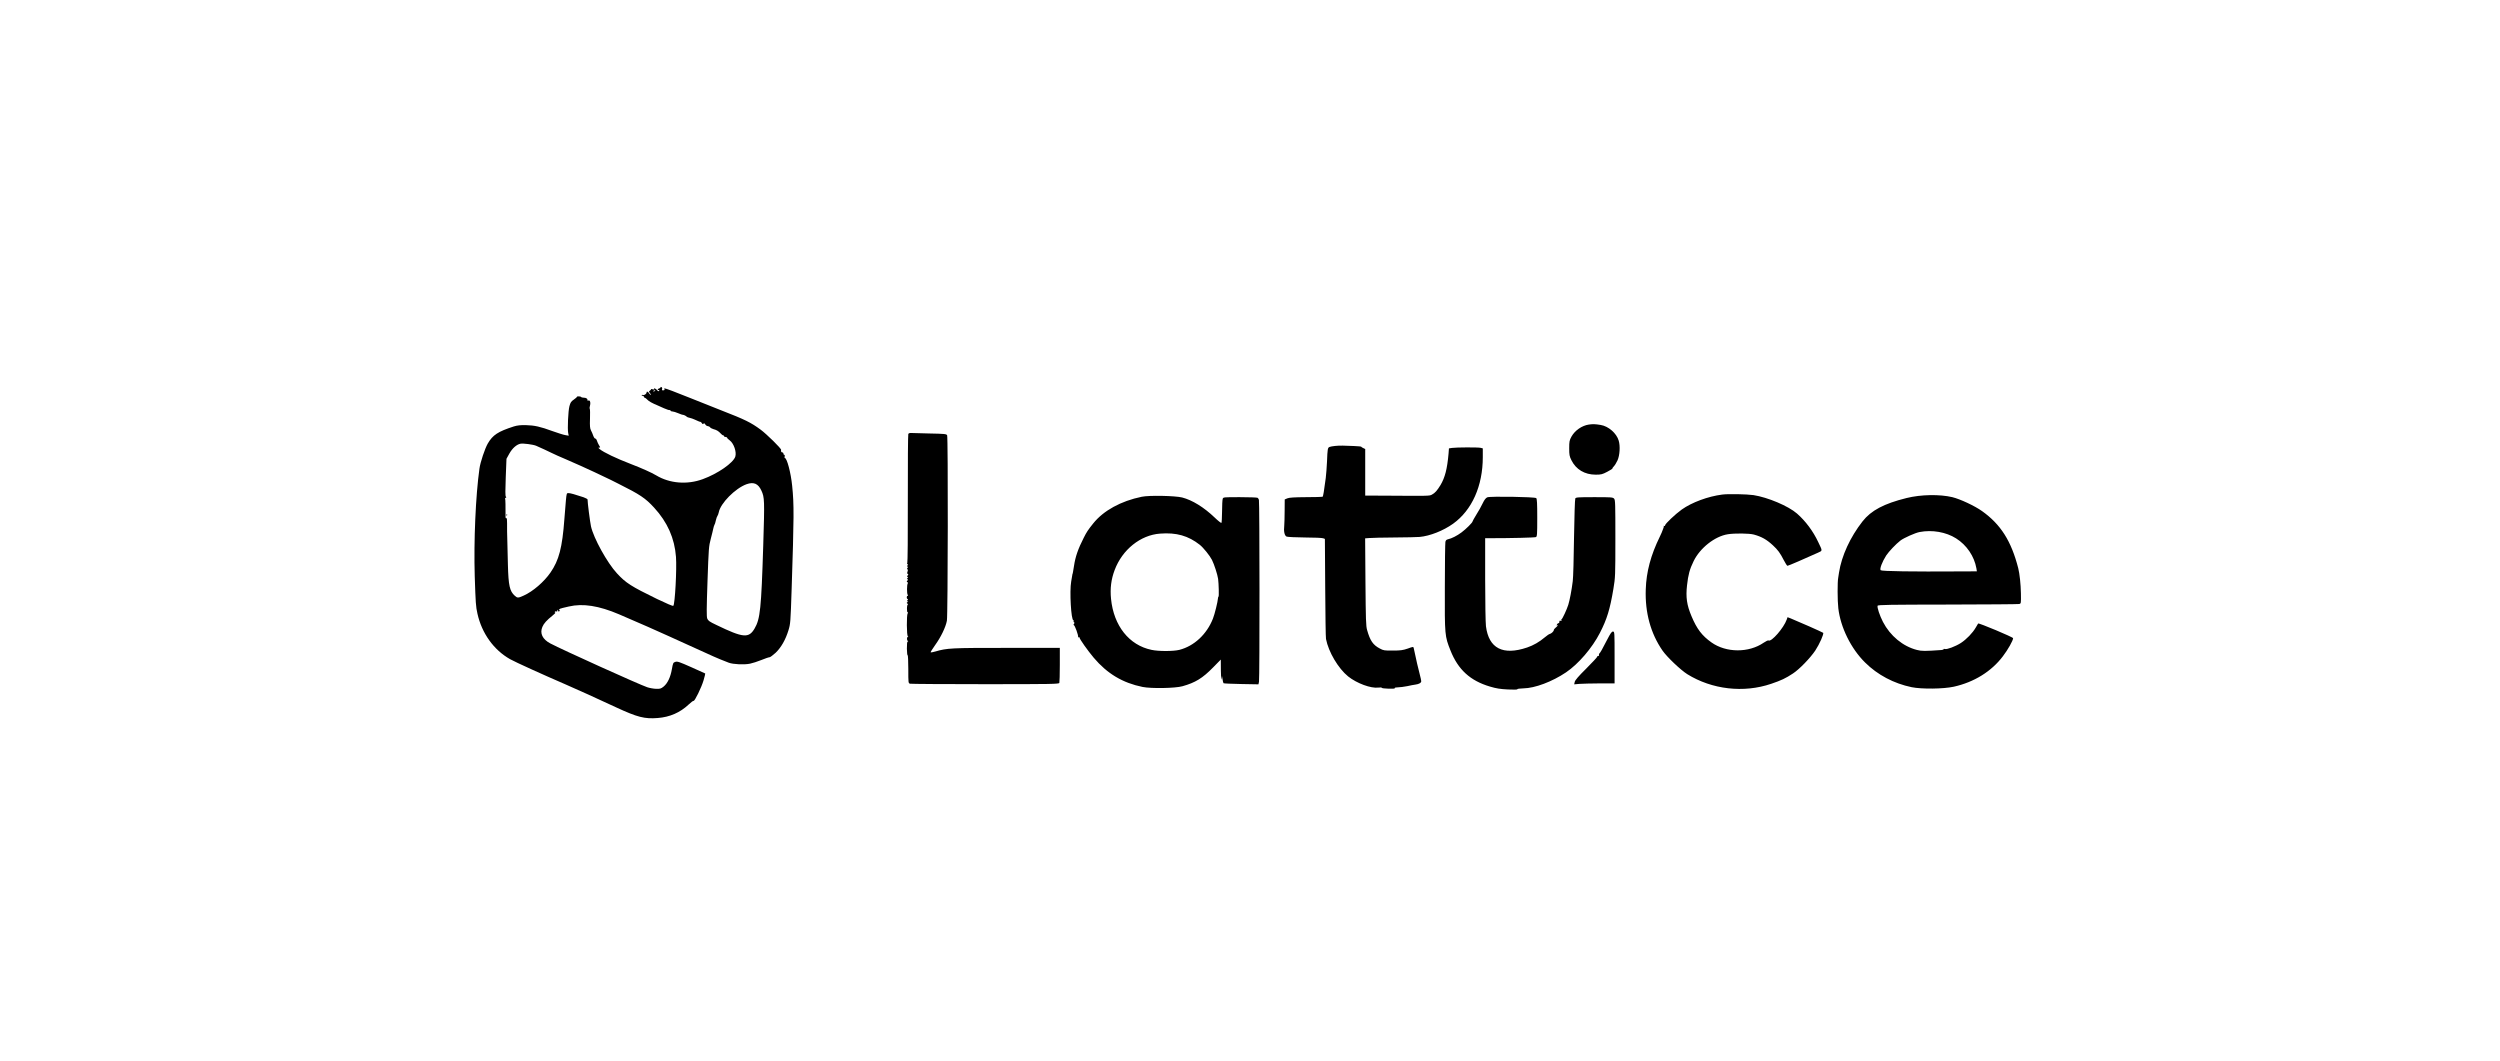
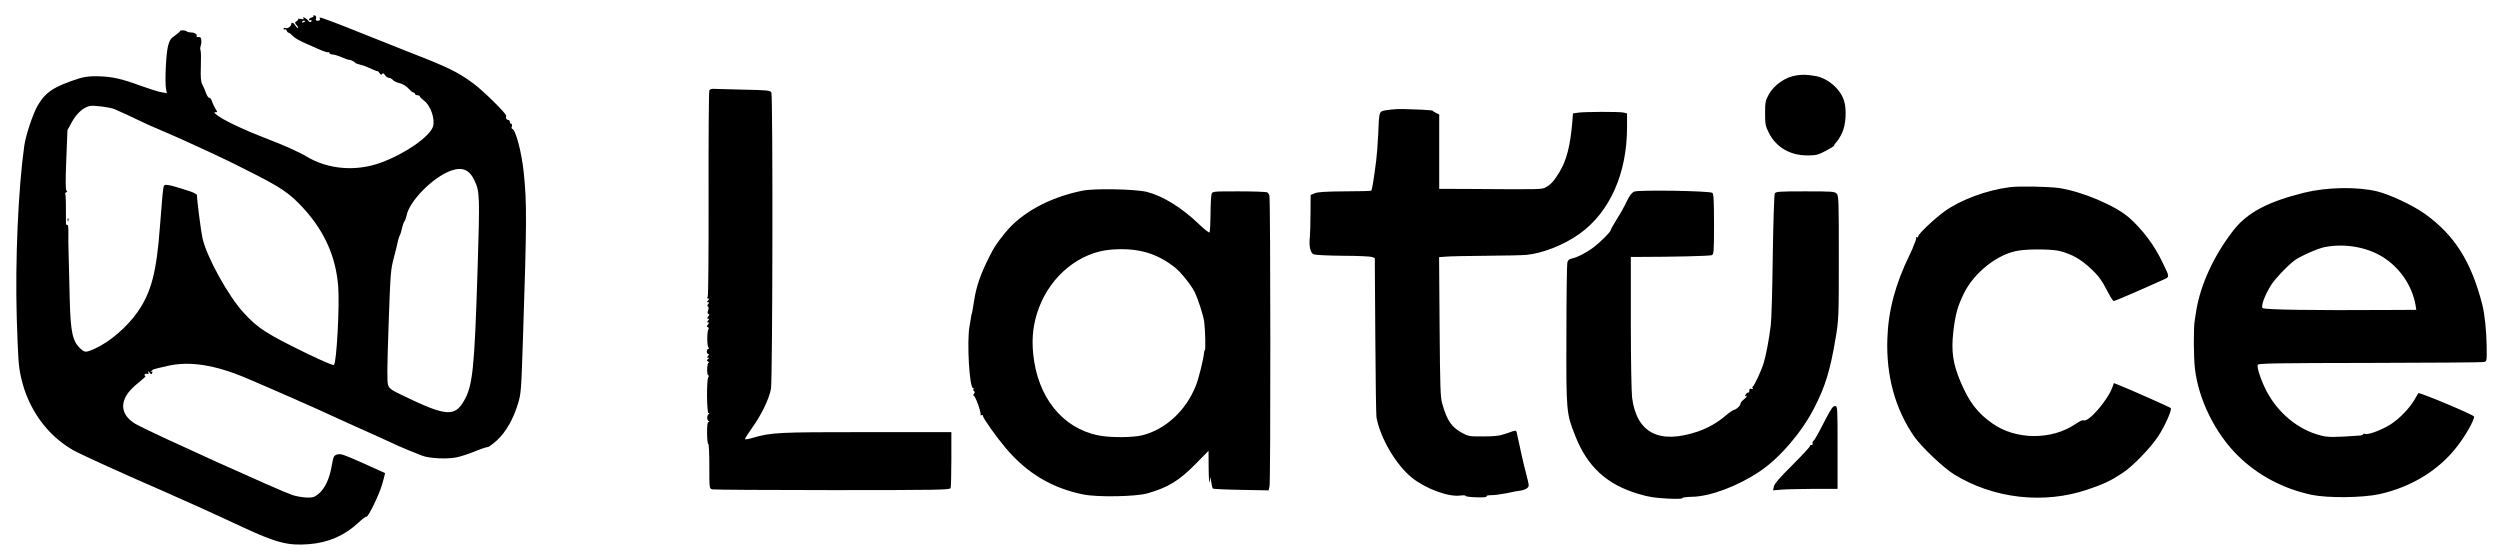
- <svg xmlns="http://www.w3.org/2000/svg" viewBox="0 0 3168 1344">
+ <svg xmlns="http://www.w3.org/2000/svg" viewBox="588.3 478.2 1983.2 442.5">
  <g transform="translate(0,1344) scale(0.1,-0.1)">
    <path fill="currentColor" fill-rule="evenodd" d="M20284 8055 c98 -16 200 -104 228 -198 21 -69 14 -187 -15 -251 -14 -30 -34 -63 -46 -75 -12 -12 -20 -24 -18 -28 1 -3 -29 -22 -67 -42 -61 -32 -77 -36 -145 -36 -140 0 -250 66 -308 183 -25 50 -28 68 -28 152 0 86 3 100 29 148 44 78 132 139 220 152 51 7 76 7 150 -5z M11775 7947 c199 -4 215 -6 227 -22 13 -17 10 -2283 -3 -2351 -15 -81 -76 -208 -150 -310 -33 -47 -59 -88 -56 -90 3 -3 29 1 59 10 151 44 199 46 904 46 l674 0 0 -214 c0 -118 -3 -221 -6 -230 -6 -14 -97 -16 -938 -16 -512 0 -941 3 -953 6 -23 6 -23 8 -23 186 0 98 -4 177 -8 174 -5 -3 -9 35 -10 84 0 63 3 90 11 90 9 0 9 2 1 8 -6 4 -11 16 -11 27 0 11 5 23 11 27 8 5 8 8 0 8 -15 0 -17 269 -2 287 7 9 7 13 0 13 -6 0 -10 21 -9 50 0 28 6 50 11 50 6 0 4 5 -4 10 -13 9 -13 11 0 20 12 8 12 10 1 10 -11 0 -11 3 -1 15 9 10 9 15 1 15 -6 0 -11 9 -11 20 0 11 5 20 11 20 8 0 8 4 1 13 -11 14 -11 126 1 144 4 6 2 13 -5 16 -10 3 -10 7 1 20 10 13 10 17 1 17 -10 0 -10 3 0 15 10 12 10 15 0 15 -9 0 -9 4 1 17 11 12 11 17 2 20 -8 3 -9 12 -3 28 6 16 6 27 -1 31 -6 4 -6 11 2 20 9 11 9 14 -1 14 -10 0 -10 3 0 15 10 12 10 15 0 15 -8 0 -9 4 -3 13 5 7 8 344 7 817 -1 443 2 812 6 821 6 10 20 14 42 12 18 -1 119 -4 223 -6z M17158 7788 c50 -2 92 -6 92 -9 0 -3 11 -11 25 -17 l25 -12 0 -295 0 -295 248 -1 c566 -4 565 -4 597 13 40 21 66 51 109 121 57 96 85 205 102 398 l5 67 39 6 c53 8 330 9 363 1 l27 -7 0 -110 c0 -366 -137 -673 -377 -845 -125 -89 -293 -155 -423 -167 -30 -3 -174 -6 -320 -7 -146 -1 -289 -4 -318 -7 l-53 -4 4 -552 c4 -478 6 -559 21 -610 38 -135 75 -189 161 -234 46 -25 59 -27 165 -26 96 0 127 4 188 25 72 26 72 26 77 5 28 -134 60 -274 76 -331 10 -38 19 -77 19 -87 0 -21 -28 -37 -73 -43 -18 -2 -65 -11 -105 -20 -40 -8 -94 -15 -118 -15 -27 0 -43 -4 -39 -10 4 -6 -25 -9 -79 -7 -47 1 -86 6 -86 11 0 5 -19 6 -43 3 -94 -13 -274 54 -383 141 -126 102 -249 310 -281 475 -4 18 -8 310 -10 650 l-4 618 -22 8 c-12 5 -115 10 -230 10 -114 1 -218 6 -232 11 -27 10 -40 65 -31 140 2 25 5 109 5 188 l1 143 33 14 c23 10 88 14 236 15 112 0 207 3 211 5 7 4 19 76 40 238 5 43 13 138 16 210 6 159 9 173 31 183 25 10 109 19 168 17 28 -1 92 -3 143 -5z M22220 7166 c181 -28 442 -138 552 -234 107 -94 203 -221 269 -362 55 -115 56 -107 -4 -134 -158 -72 -376 -166 -386 -166 -6 0 -27 33 -47 72 -45 89 -75 130 -138 188 -79 73 -142 109 -241 136 -58 16 -242 18 -330 4 -165 -26 -352 -174 -433 -340 -50 -102 -69 -171 -84 -307 -17 -150 -3 -251 57 -392 68 -162 133 -247 253 -332 186 -132 472 -134 662 -3 28 19 55 32 61 28 36 -22 193 159 230 264 l11 31 41 -16 c83 -33 402 -174 410 -182 12 -12 -46 -143 -100 -225 -63 -94 -201 -237 -282 -290 -92 -61 -149 -88 -276 -131 -349 -119 -750 -73 -1064 122 -83 52 -257 217 -313 298 -151 218 -223 481 -213 775 7 225 64 436 178 669 12 25 22 47 23 50 0 3 8 22 16 41 9 19 14 39 11 44 -4 5 -1 6 5 2 7 -4 12 -1 12 7 0 19 129 141 211 200 128 91 333 167 514 190 77 10 309 5 395 -7z M24740 7140 c101 -25 283 -110 377 -177 236 -168 370 -379 458 -723 18 -71 32 -204 34 -319 2 -128 2 -129 -22 -135 -13 -3 -421 -6 -906 -7 -728 -1 -883 -3 -888 -15 -8 -21 26 -123 68 -205 92 -177 253 -310 430 -355 61 -16 99 -16 312 -1 15 1 27 6 27 11 0 4 7 5 16 2 24 -9 133 32 202 76 71 46 150 128 189 196 15 26 28 49 30 51 7 10 443 -173 443 -186 0 -29 -66 -147 -130 -230 -145 -192 -365 -328 -622 -385 -133 -29 -406 -32 -534 -6 -226 47 -432 156 -590 313 -179 177 -311 445 -339 688 -11 91 -12 337 -1 387 1 8 6 38 10 65 33 212 142 449 298 648 109 139 272 225 558 296 182 45 420 49 580 11z M14980 7136 c128 -33 275 -123 413 -255 42 -41 81 -71 85 -67 4 4 7 69 8 144 0 76 4 147 8 160 7 22 8 22 219 22 117 0 217 -4 223 -8 6 -4 14 -15 17 -26 9 -24 10 -2261 1 -2305 l-7 -33 -218 4 c-120 2 -221 7 -224 10 -4 4 -10 26 -13 50 l-7 43 -6 -40 c-3 -23 -7 23 -8 104 l-1 143 -97 -99 c-135 -138 -225 -193 -389 -239 -92 -26 -395 -31 -505 -9 -252 51 -448 168 -619 370 -75 89 -180 237 -180 255 0 6 -5 8 -10 5 -6 -4 -9 -3 -8 2 6 19 -42 153 -56 153 -4 0 -3 6 3 14 8 10 9 16 1 21 -6 3 -8 11 -5 16 4 5 2 9 -3 9 -29 0 -50 369 -28 490 3 19 8 49 11 65 2 17 4 30 5 30 3 0 8 29 20 105 17 115 52 216 123 355 36 72 55 101 121 183 129 161 350 283 614 337 93 20 421 13 512 -9z M19467 7128 c10 -8 13 -69 13 -248 0 -217 -2 -239 -17 -246 -15 -7 -318 -14 -570 -14 l-73 0 0 -522 c0 -288 5 -555 10 -594 36 -281 215 -373 522 -269 80 27 156 71 224 129 26 22 54 41 61 42 20 3 53 34 53 50 0 7 11 21 25 32 25 19 35 40 14 27 -6 -4 -5 2 2 13 7 12 17 18 21 16 4 -3 8 4 8 15 0 15 4 19 17 14 10 -4 14 -2 10 4 -4 6 -4 13 1 15 11 5 67 125 85 183 18 57 43 186 57 301 6 44 13 293 16 554 4 261 11 483 16 493 8 15 30 17 242 17 214 0 234 -1 250 -19 15 -16 16 -63 16 -506 0 -472 -1 -492 -25 -637 -43 -257 -81 -383 -171 -558 -98 -191 -271 -393 -429 -500 -175 -118 -395 -201 -541 -203 -46 -1 -79 -6 -76 -11 3 -5 -46 -7 -119 -3 -97 5 -146 12 -229 37 -249 74 -403 214 -499 456 -73 183 -74 191 -72 804 0 300 4 557 7 573 4 19 13 29 32 33 47 10 116 45 172 87 57 42 140 125 140 139 0 5 22 43 48 86 27 42 63 106 80 143 22 46 40 69 59 77 36 15 601 6 620 -10z M20460 5108 l0 -328 -187 0 c-104 -1 -219 -3 -257 -6 l-68 -6 7 31 c5 22 47 71 146 169 76 76 139 144 139 150 0 7 6 11 13 10 6 -2 11 3 9 11 -2 8 1 17 5 20 12 9 37 54 98 173 44 85 59 106 75 105 20 -1 20 -7 20 -329z M24325 6698 c-55 -10 -200 -75 -243 -108 -58 -45 -146 -138 -180 -189 -51 -80 -86 -172 -70 -187 13 -13 407 -19 996 -15 l223 1 -6 38 c-27 153 -123 295 -258 380 -127 80 -303 111 -462 80z M14700 6678 c-248 -18 -478 -203 -575 -461 -45 -119 -59 -234 -46 -366 34 -341 229 -587 513 -646 91 -20 277 -19 353 0 187 48 347 197 425 395 23 57 62 218 64 258 1 12 4 22 7 22 7 0 3 161 -5 224 -8 56 -49 183 -78 241 -28 55 -108 154 -154 191 -146 115 -297 158 -504 142z" />
  </g>
  <g transform="rotate(2,783,564) translate(0,1344) scale(0.1,-0.1)">
    <path fill="currentColor" fill-rule="evenodd" d="M8365 8529 c-5 -13 -1 -17 15 -16 12 1 19 6 16 14 -3 7 -4 13 -3 13 18 -1 146 -44 327 -110 124 -45 306 -110 405 -145 304 -106 379 -140 505 -226 79 -54 271 -230 269 -247 -3 -20 3 -32 16 -32 8 0 15 -7 15 -15 0 -8 5 -15 11 -15 6 0 9 -9 6 -20 -3 -11 -1 -20 3 -20 27 0 83 -185 105 -349 33 -239 37 -389 39 -1306 1 -427 0 -442 -22 -525 -33 -122 -85 -221 -153 -291 -33 -32 -66 -59 -75 -59 -9 0 -55 -17 -103 -39 -47 -21 -111 -44 -141 -51 -74 -18 -214 -16 -270 3 -71 24 -162 58 -195 72 -97 41 -170 71 -340 140 -104 43 -208 85 -230 95 -44 20 -477 193 -645 257 -259 100 -464 125 -640 77 -30 -8 -62 -17 -70 -19 -8 -2 -16 -4 -17 -5 -2 -2 -7 -3 -12 -4 -6 0 -16 -7 -23 -15 -9 -10 -9 -12 -1 -7 9 5 11 2 7 -9 -6 -14 -8 -14 -21 2 -13 16 -14 16 -9 1 3 -11 1 -15 -8 -12 -8 3 -17 1 -21 -5 -3 -6 -1 -11 6 -11 6 0 -8 -17 -32 -37 -73 -63 -108 -104 -125 -149 -32 -83 7 -157 108 -206 150 -73 1148 -483 1247 -512 30 -9 81 -16 112 -16 51 0 63 4 95 32 49 43 83 123 97 225 11 78 13 83 41 93 26 9 51 1 205 -61 97 -39 177 -72 178 -73 2 -1 -6 -40 -18 -87 -22 -88 -104 -273 -118 -265 -4 3 -32 -20 -62 -50 -103 -104 -232 -166 -384 -183 -166 -19 -257 1 -530 116 -244 104 -503 210 -650 268 -299 117 -648 261 -716 296 -211 110 -369 315 -433 561 -24 91 -28 135 -51 473 -29 450 -24 1022 12 1365 8 82 60 256 94 321 60 112 124 157 323 229 43 15 85 21 150 22 112 1 186 -13 341 -64 66 -21 140 -42 164 -45 l44 -6 -8 34 c-12 53 -10 278 4 340 11 47 19 61 52 85 21 16 39 32 39 37 0 9 47 9 54 -1 2 -4 17 -7 32 -7 29 2 55 -14 47 -27 -4 -7 4 -9 24 -7 13 1 20 -36 12 -65 -5 -16 -5 -34 -1 -40 4 -6 7 -63 7 -126 0 -90 4 -122 17 -145 10 -16 24 -47 32 -68 8 -20 20 -36 27 -35 6 2 16 -10 22 -27 5 -16 19 -42 29 -57 18 -26 18 -28 2 -28 -13 0 -12 -4 7 -19 52 -40 215 -111 404 -176 134 -46 265 -99 324 -132 173 -96 395 -107 591 -27 188 76 380 220 402 300 16 60 -25 167 -78 203 -19 13 -34 27 -34 32 0 5 -9 9 -20 9 -11 0 -20 5 -20 10 0 6 -5 10 -11 10 -7 0 -21 10 -33 23 -29 29 -54 43 -93 51 -17 4 -37 14 -44 22 -6 8 -20 14 -30 14 -10 0 -24 9 -32 21 -11 15 -17 17 -22 8 -6 -9 -11 -8 -21 5 -7 10 -14 17 -16 16 -5 -2 -38 10 -77 27 -18 8 -48 17 -65 20 -17 3 -33 8 -36 12 -6 9 -42 25 -52 23 -4 -1 -30 7 -58 18 -28 11 -62 20 -75 20 -14 0 -25 5 -25 11 0 5 -4 8 -9 5 -5 -3 -37 6 -72 20 -35 15 -73 30 -84 34 -72 27 -112 48 -131 67 -13 13 -27 23 -32 23 -6 0 -13 7 -16 16 -3 8 -10 12 -16 9 -5 -3 -10 -1 -10 5 0 7 7 9 16 6 16 -6 44 15 44 33 0 18 19 12 32 -9 7 -11 17 -20 22 -20 5 0 1 9 -10 21 -18 20 -18 22 -2 33 10 7 15 15 12 18 -2 3 7 3 22 0 20 -4 25 -2 19 8 -6 9 -3 10 13 1 12 -6 24 -16 27 -21 8 -13 25 -13 25 1 0 5 -4 7 -10 4 -5 -3 -10 -1 -10 5 0 7 9 14 20 17 11 3 17 9 14 14 -3 5 2 6 11 3 10 -4 13 -13 10 -25z M8255 8500 c-3 -6 1 -7 9 -4 18 7 21 14 7 14 -6 0 -13 -4 -16 -10z M6595 7774 c-49 -12 -100 -61 -135 -128 l-35 -69 -1 -236 c-1 -162 2 -239 10 -244 8 -6 7 -10 -2 -14 -6 -2 -10 -9 -6 -14 4 -7 9 -92 13 -232 1 -10 6 -15 11 -12 6 4 10 -19 11 -62 1 -37 2 -86 4 -108 7 -111 16 -267 25 -420 16 -263 34 -333 101 -389 34 -29 44 -28 114 7 115 57 249 181 327 302 103 160 139 322 153 685 3 80 8 187 11 238 6 90 6 92 31 92 24 0 78 -13 191 -46 28 -9 52 -21 52 -27 0 -33 41 -282 55 -338 38 -148 222 -456 350 -584 117 -118 182 -157 519 -307 124 -54 203 -85 209 -79 20 20 29 465 12 621 -26 235 -123 435 -298 613 -115 117 -184 160 -462 287 -11 5 -56 25 -100 46 -44 20 -138 61 -210 91 -71 30 -150 63 -175 73 -25 11 -108 44 -185 74 -77 29 -165 65 -195 79 -48 22 -132 57 -195 82 -39 15 -165 27 -200 19z m-138 -916 c-3 -8 -6 -5 -6 6 -1 11 2 17 5 13 3 -3 4 -12 1 -19z M9476 7361 c-141 -57 -322 -253 -339 -369 -3 -18 -10 -38 -15 -45 -5 -7 -13 -30 -17 -52 -9 -45 -9 -45 -18 -65 -4 -8 -9 -28 -12 -45 -2 -16 -15 -75 -27 -130 -22 -95 -23 -120 -23 -540 0 -346 3 -447 13 -472 12 -27 29 -39 120 -78 344 -152 415 -156 484 -28 67 123 76 253 73 1058 -2 573 -5 607 -47 691 -44 88 -101 111 -192 75z" />
  </g>
</svg>
